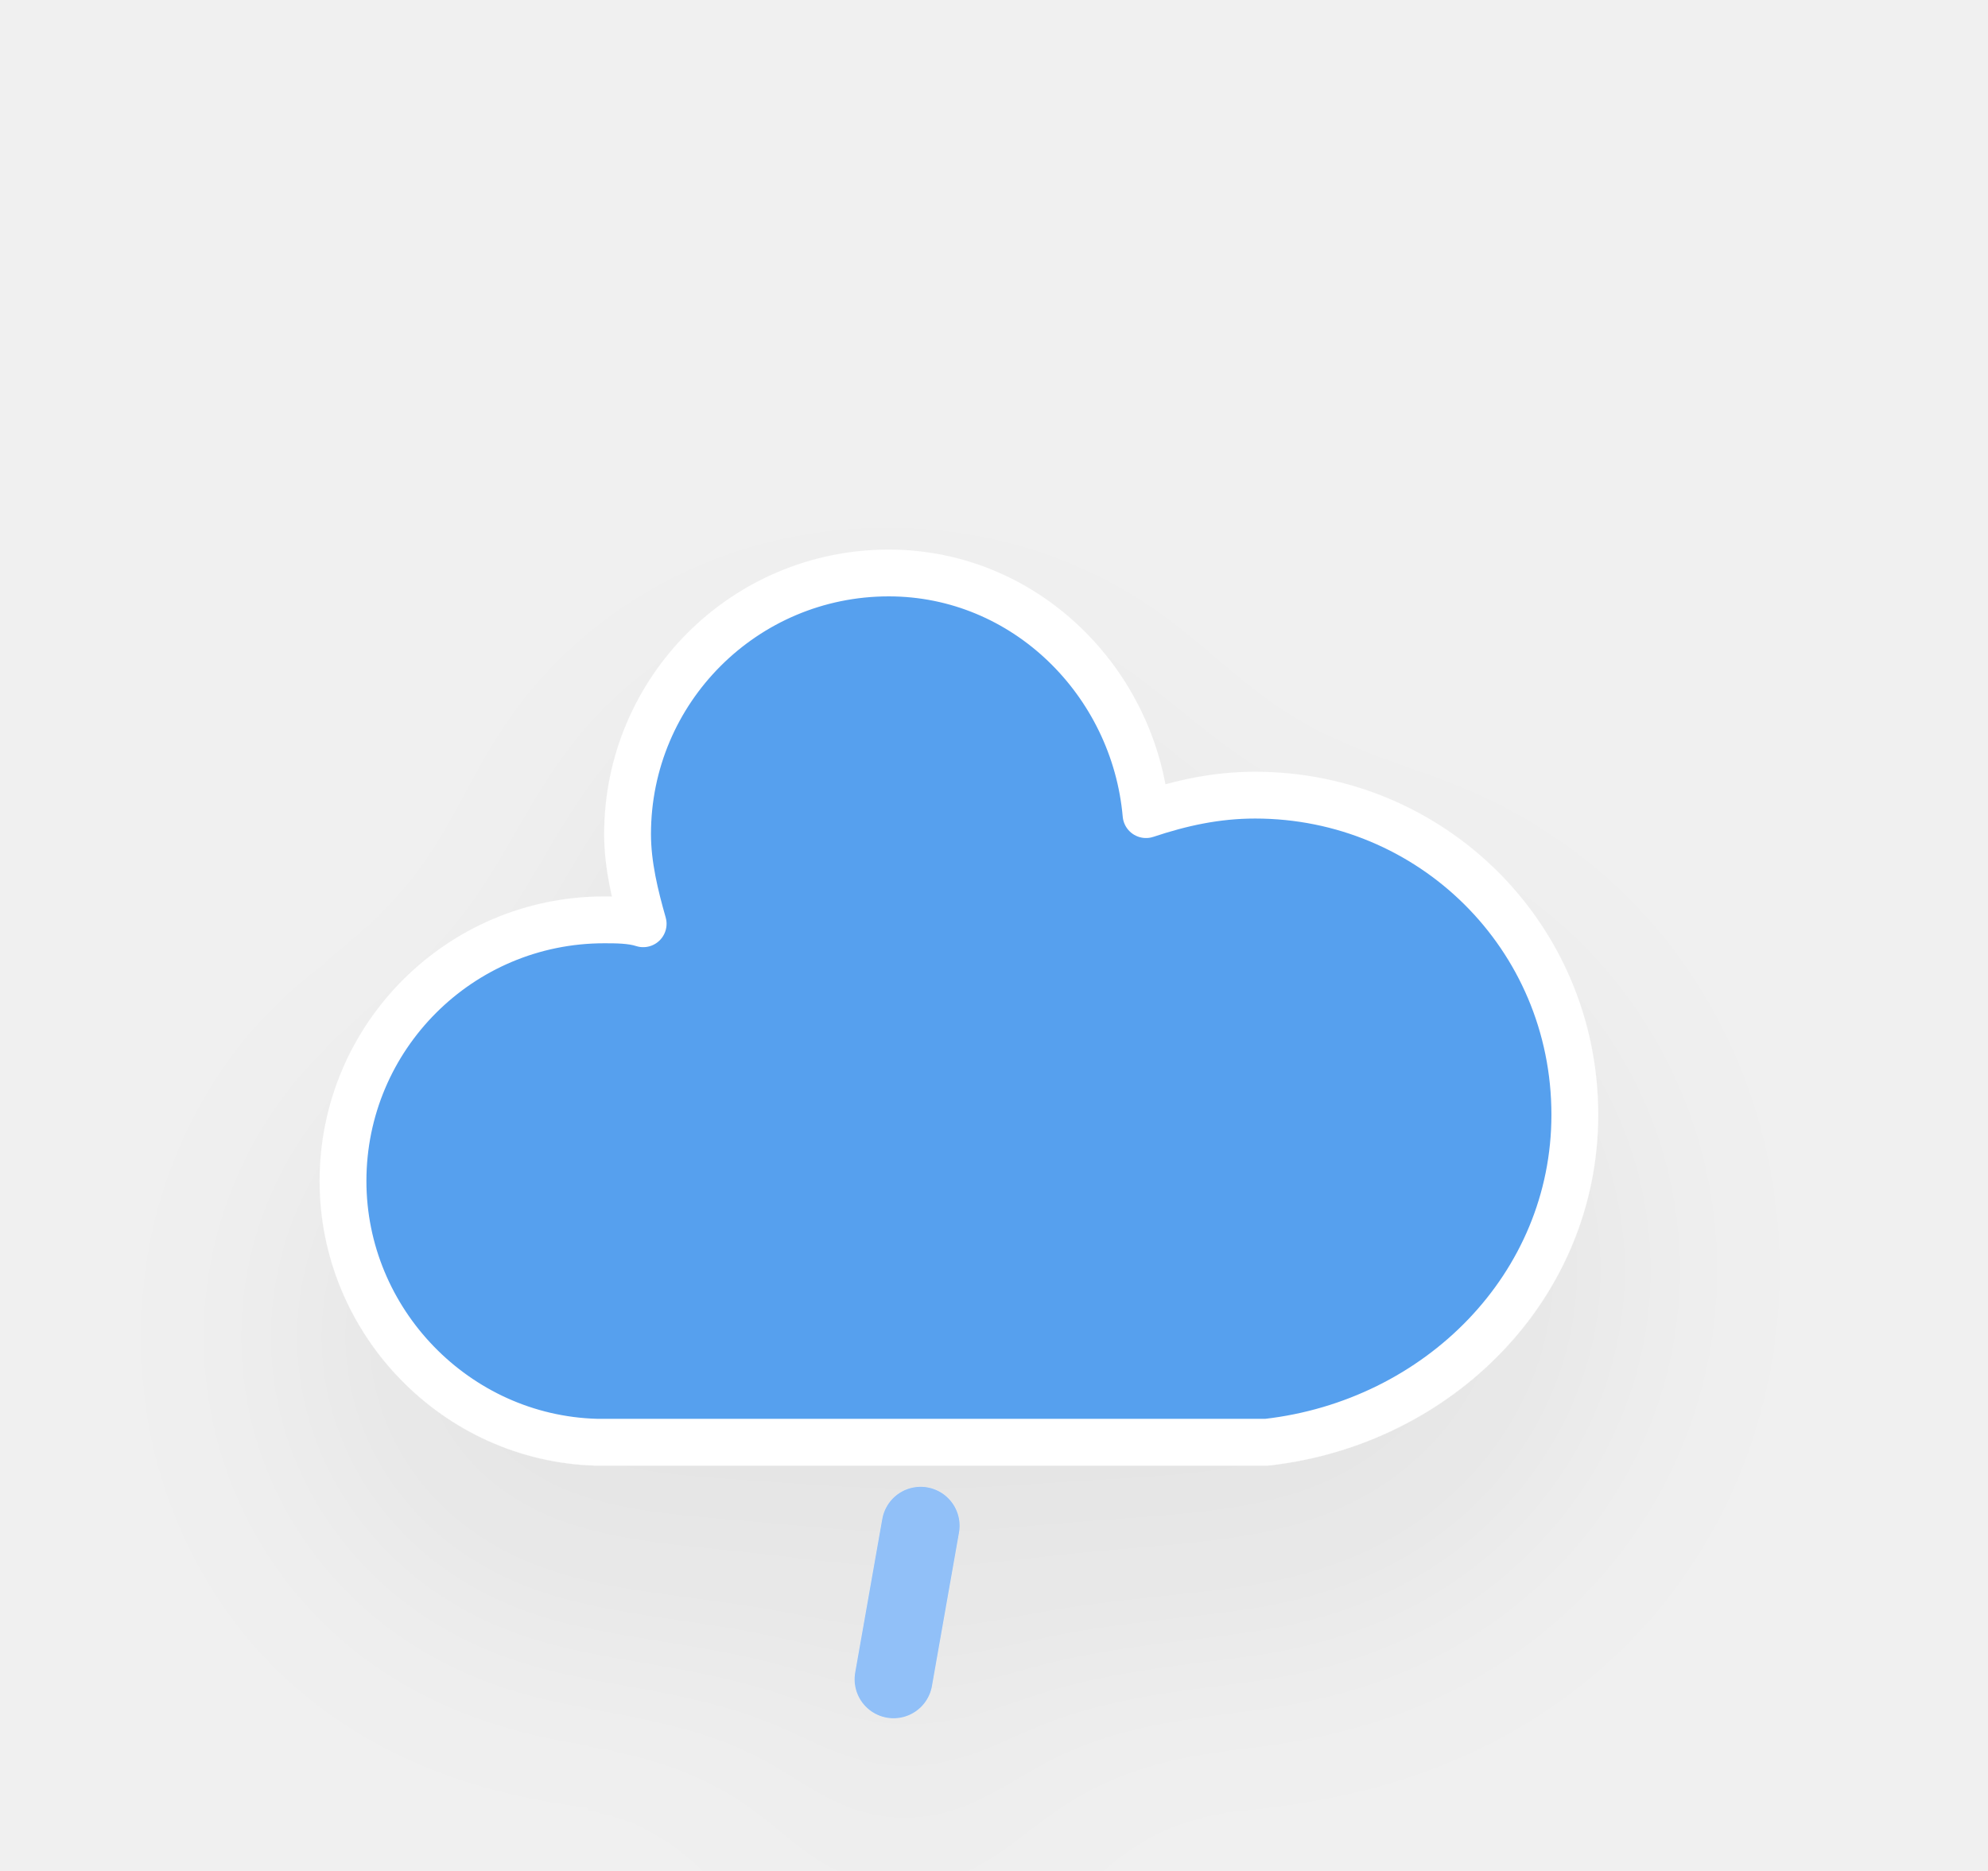
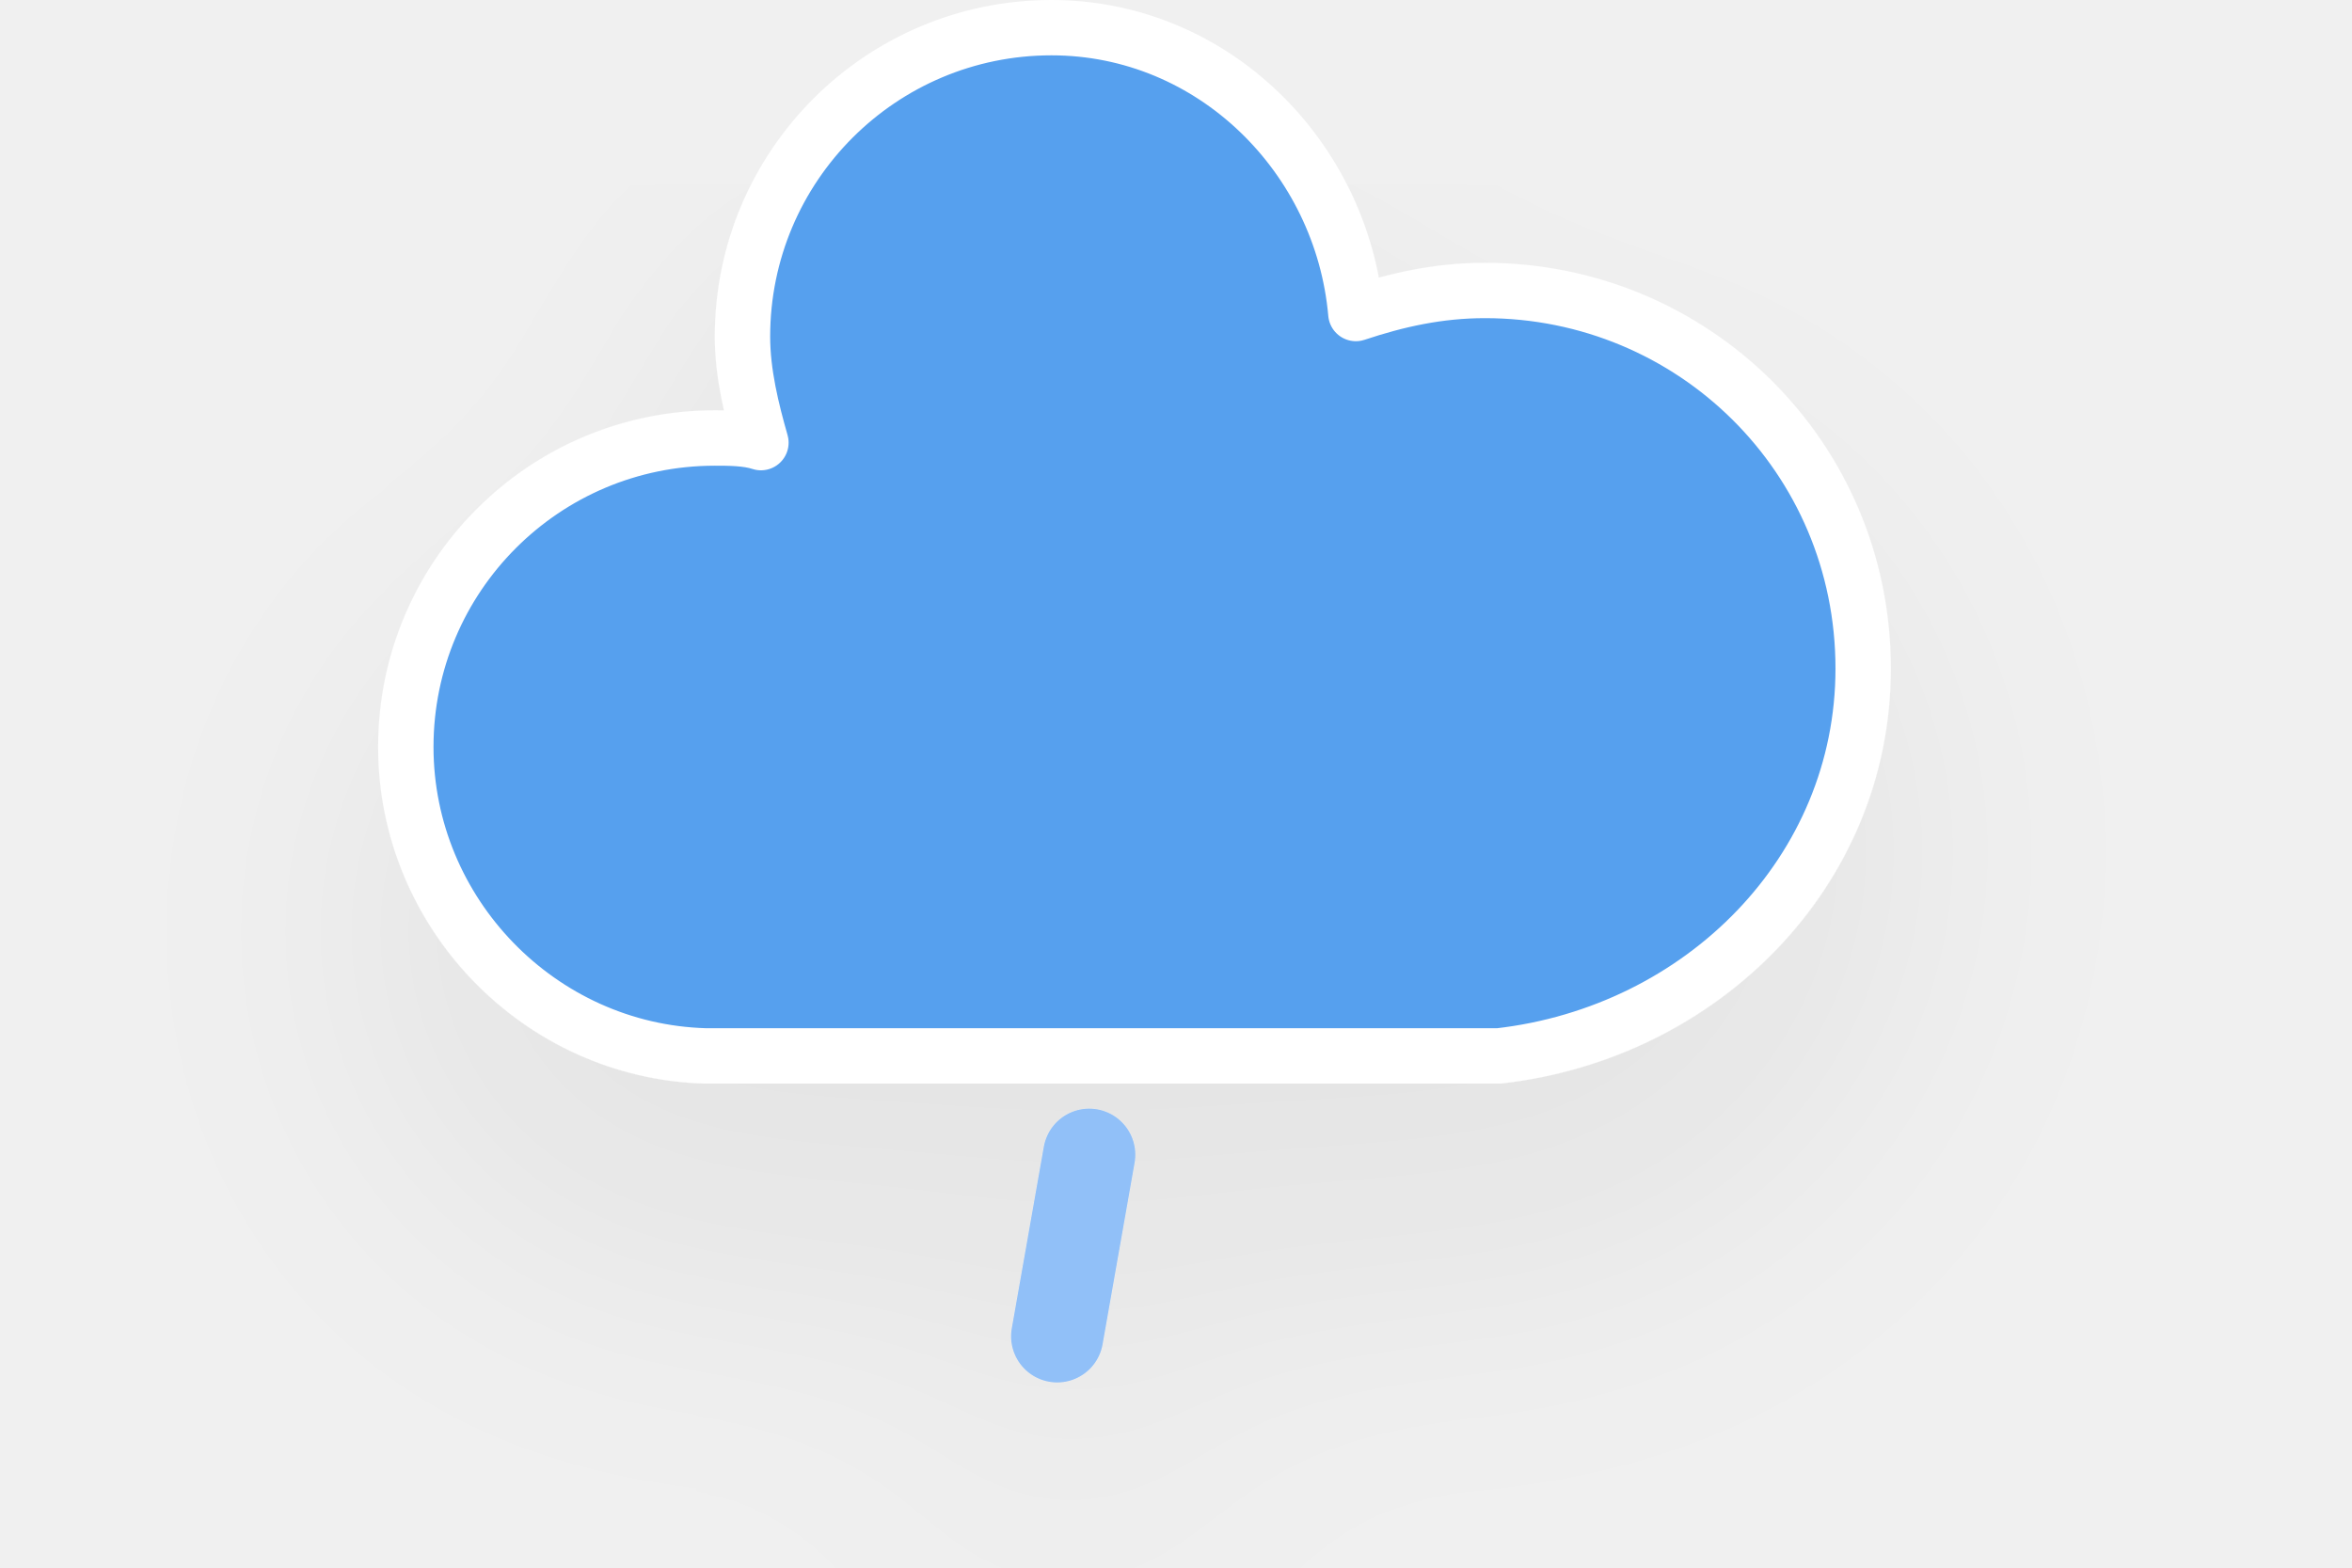
- <svg xmlns="http://www.w3.org/2000/svg" width="51" height="48" viewBox="3.3 -6.2 51 48" version="1.1">
+ <svg xmlns="http://www.w3.org/2000/svg" width="51" height="34" viewBox="3.3 7.9 51 34" version="1.1">
  <defs>
    <filter id="blur" x="-.247" y="-.241" width="1.494" height="1.588">
      <feGaussianBlur in="SourceAlpha" stdDeviation="3" />
      <feOffset dx="0" dy="4" result="offsetblur" />
      <feComponentTransfer>
        <feFuncA slope="0.05" type="linear" />
      </feComponentTransfer>
      <feMerge>
        <feMergeNode />
        <feMergeNode in="SourceGraphic" />
      </feMerge>
    </filter>
    <style type="text/css">
      
      /*
** CLOUDS
*/
      @keyframes am-weather-cloud-2 {
        0% {
          -webkit-transform: translate(0px, 0px);
          -moz-transform: translate(0px, 0px);
          -ms-transform: translate(0px, 0px);
          transform: translate(0px, 0px);
        }

        50% {
          -webkit-transform: translate(2px, 0px);
          -moz-transform: translate(2px, 0px);
          -ms-transform: translate(2px, 0px);
          transform: translate(2px, 0px);
        }

        100% {
          -webkit-transform: translate(0px, 0px);
          -moz-transform: translate(0px, 0px);
          -ms-transform: translate(0px, 0px);
          transform: translate(0px, 0px);
        }
      }

      .am-weather-cloud-2 {
        -webkit-animation-name: am-weather-cloud-2;
        -moz-animation-name: am-weather-cloud-2;
        animation-name: am-weather-cloud-2;
        -webkit-animation-duration: 3s;
        -moz-animation-duration: 3s;
        animation-duration: 3s;
        -webkit-animation-timing-function: linear;
        -moz-animation-timing-function: linear;
        animation-timing-function: linear;
        -webkit-animation-iteration-count: infinite;
        -moz-animation-iteration-count: infinite;
        animation-iteration-count: infinite;
      }

      /*
** RAIN
*/
      @keyframes am-weather-rain {
        0% {
          stroke-dashoffset: 0;
        }

        100% {
          stroke-dashoffset: -100;
        }
      }

      .am-weather-rain-1 {
        -webkit-animation-name: am-weather-rain;
        -moz-animation-name: am-weather-rain;
        -ms-animation-name: am-weather-rain;
        animation-name: am-weather-rain;
        -webkit-animation-duration: 8s;
        -moz-animation-duration: 8s;
        -ms-animation-duration: 8s;
        animation-duration: 8s;
        -webkit-animation-timing-function: linear;
        -moz-animation-timing-function: linear;
        -ms-animation-timing-function: linear;
        animation-timing-function: linear;
        -webkit-animation-iteration-count: infinite;
        -moz-animation-iteration-count: infinite;
        -ms-animation-iteration-count: infinite;
        animation-iteration-count: infinite;
      }
      
    </style>
  </defs>
  <g transform="translate(16,-2)" filter="url(#blur)">
    <g class="am-weather-cloud-3" style="-moz-animation-duration:3s;-moz-animation-iteration-count:infinite;-moz-animation-name:am-weather-cloud-2;-moz-animation-timing-function:linear;-webkit-animation-duration:3s;-webkit-animation-iteration-count:infinite;-webkit-animation-name:am-weather-cloud-2;-webkit-animation-timing-function:linear">
      <path transform="translate(-20,-11)" d="m47.7 35.4c0-4.6-3.7-8.2-8.2-8.2-1 0-1.9 0.2-2.8 0.5-0.3-3.4-3.1-6.2-6.6-6.2-3.7 0-6.7 3-6.7 6.7 0 0.8 0.2 1.6 0.4 2.3-0.3-0.1-0.7-0.1-1-0.1-3.7 0-6.7 3-6.7 6.7 0 3.6 2.9 6.6 6.5 6.7h17.2c4.4-0.5 7.9-4 7.9-8.4z" fill="#57a0ee" stroke="#fff" stroke-linejoin="round" stroke-width="1.2" />
    </g>
    <g transform="translate(-20,-10) rotate(10,-238.68,233.96)">
      <line class="am-weather-rain-1" transform="translate(-6,1)" y2="8" fill="none" stroke="#91c0f8" stroke-dasharray="4, 7" stroke-linecap="round" stroke-width="2" style="-moz-animation-duration:8s;-moz-animation-iteration-count:infinite;-moz-animation-name:am-weather-rain;-moz-animation-timing-function:linear;-ms-animation-duration:8s;-ms-animation-iteration-count:infinite;-ms-animation-name:am-weather-rain;-ms-animation-timing-function:linear;-webkit-animation-duration:8s;-webkit-animation-iteration-count:infinite;-webkit-animation-name:am-weather-rain;-webkit-animation-timing-function:linear" />
    </g>
  </g>
</svg>
